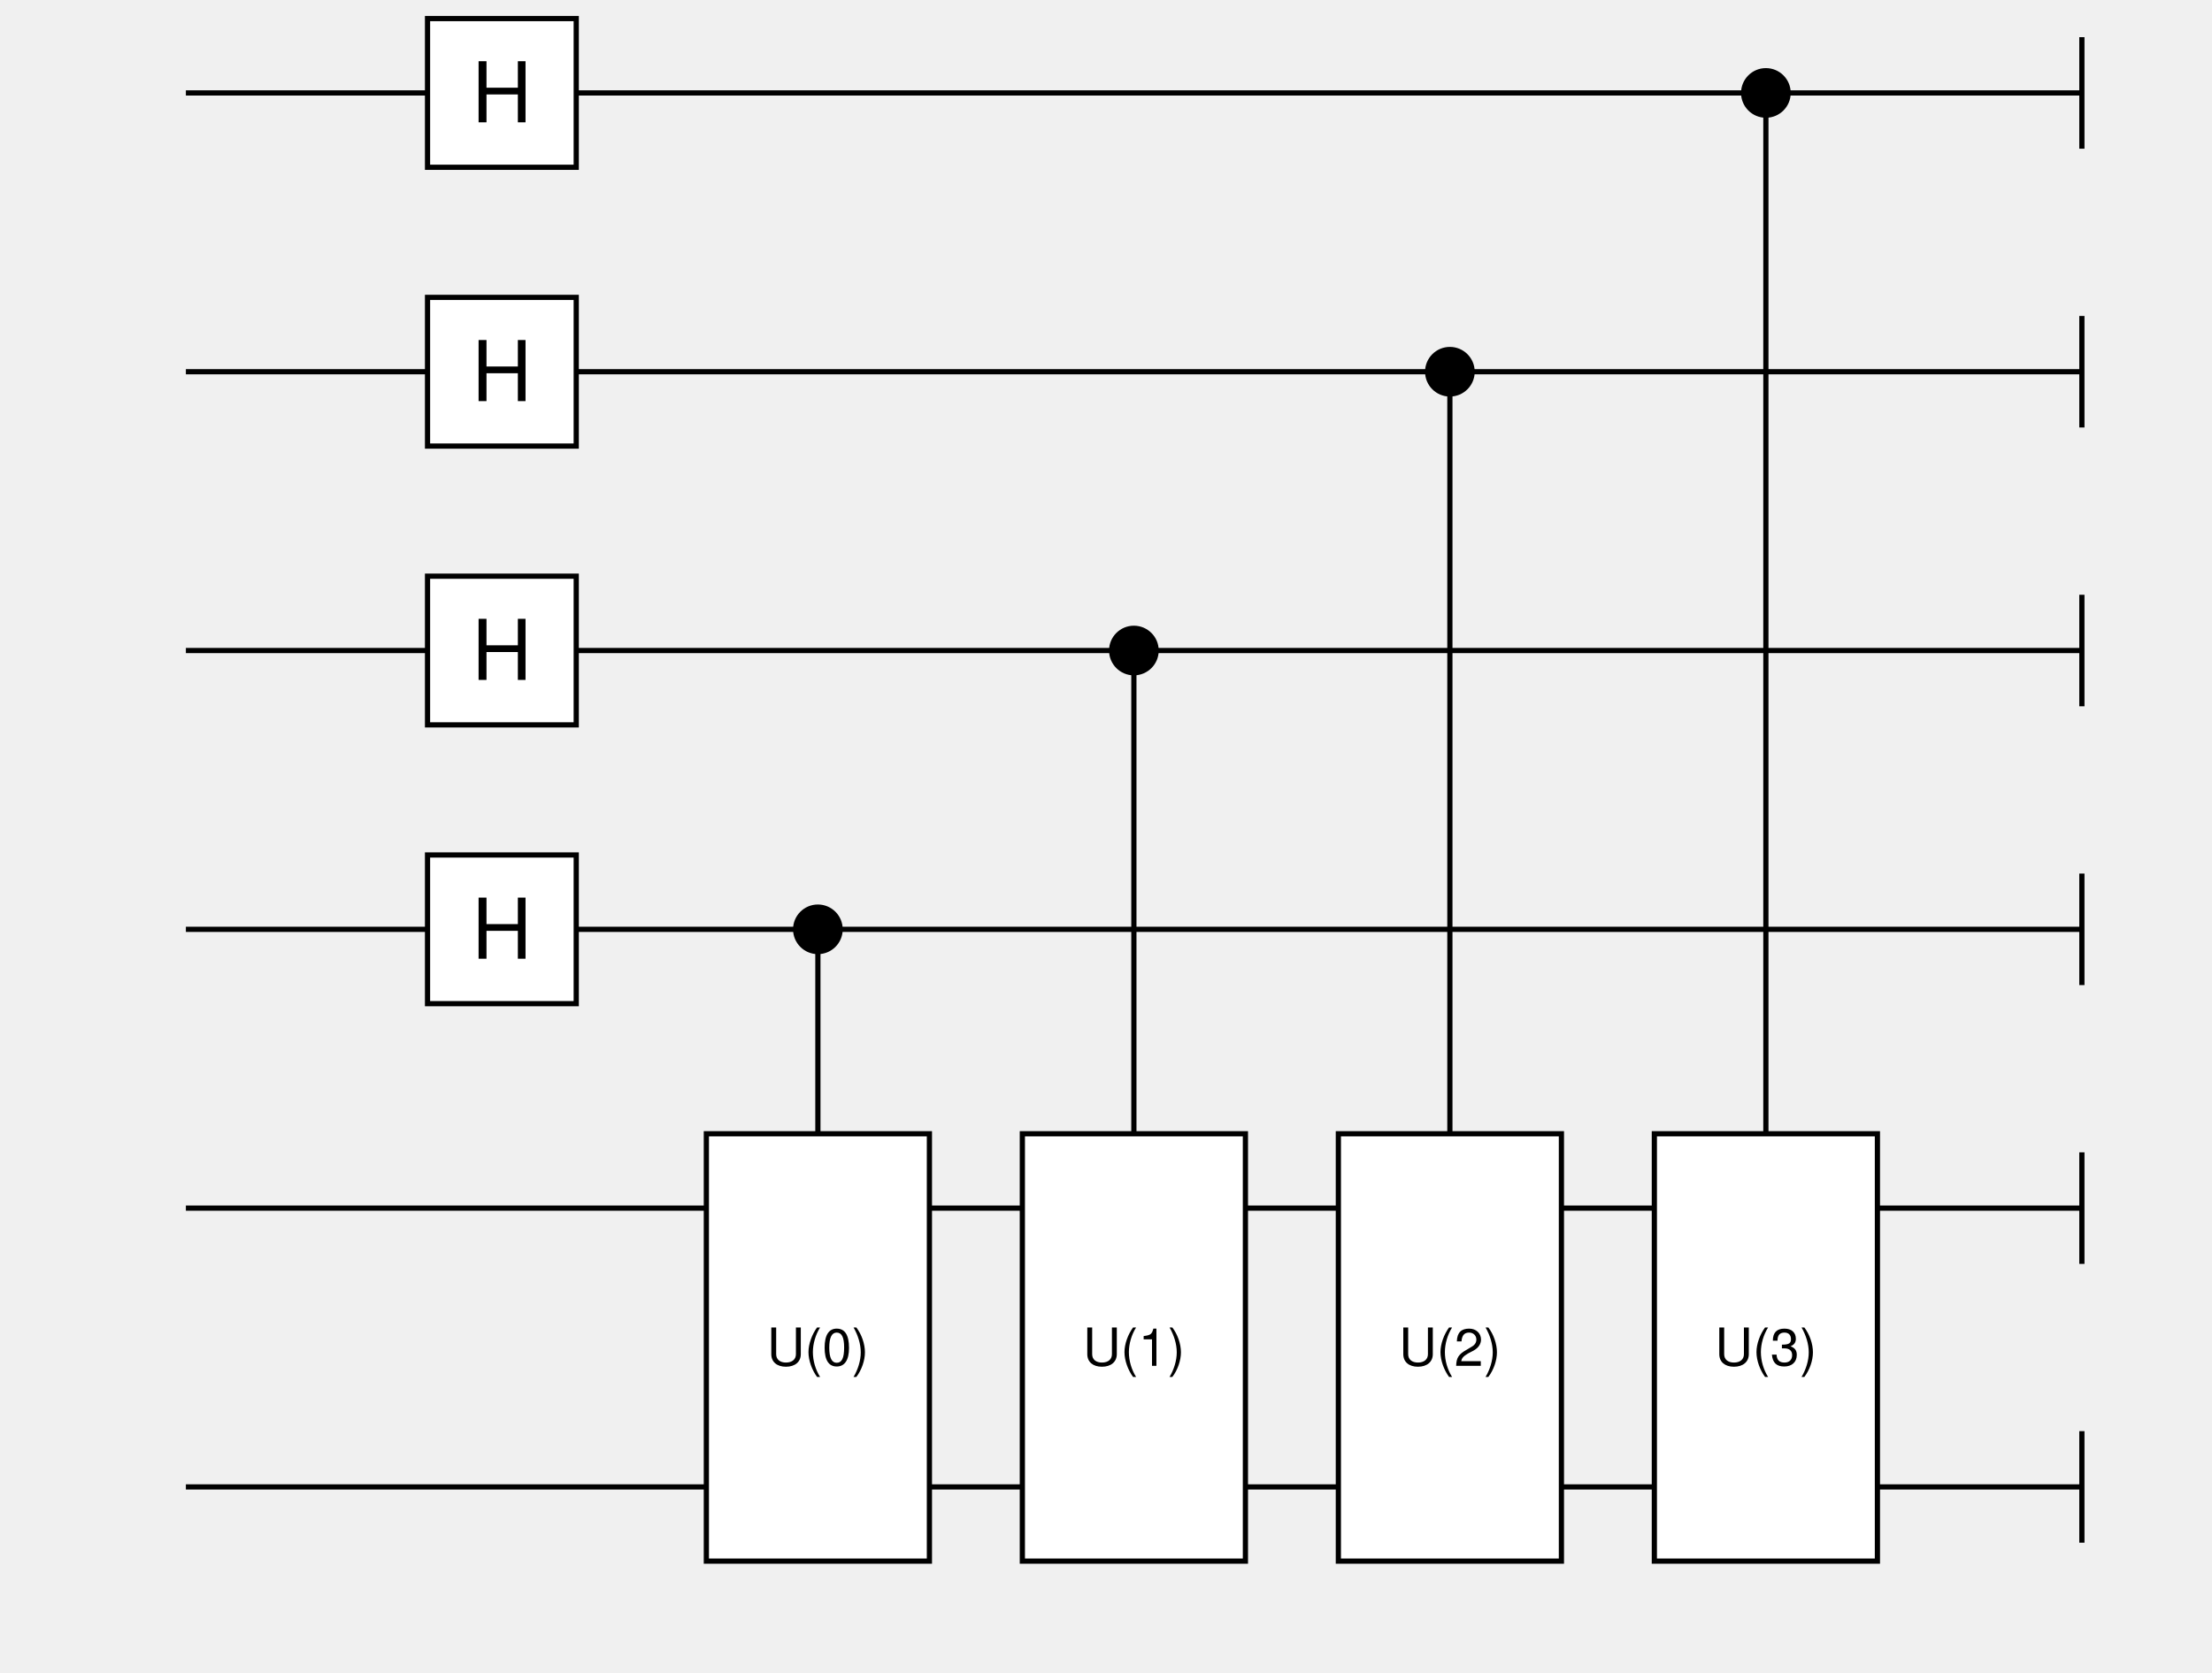
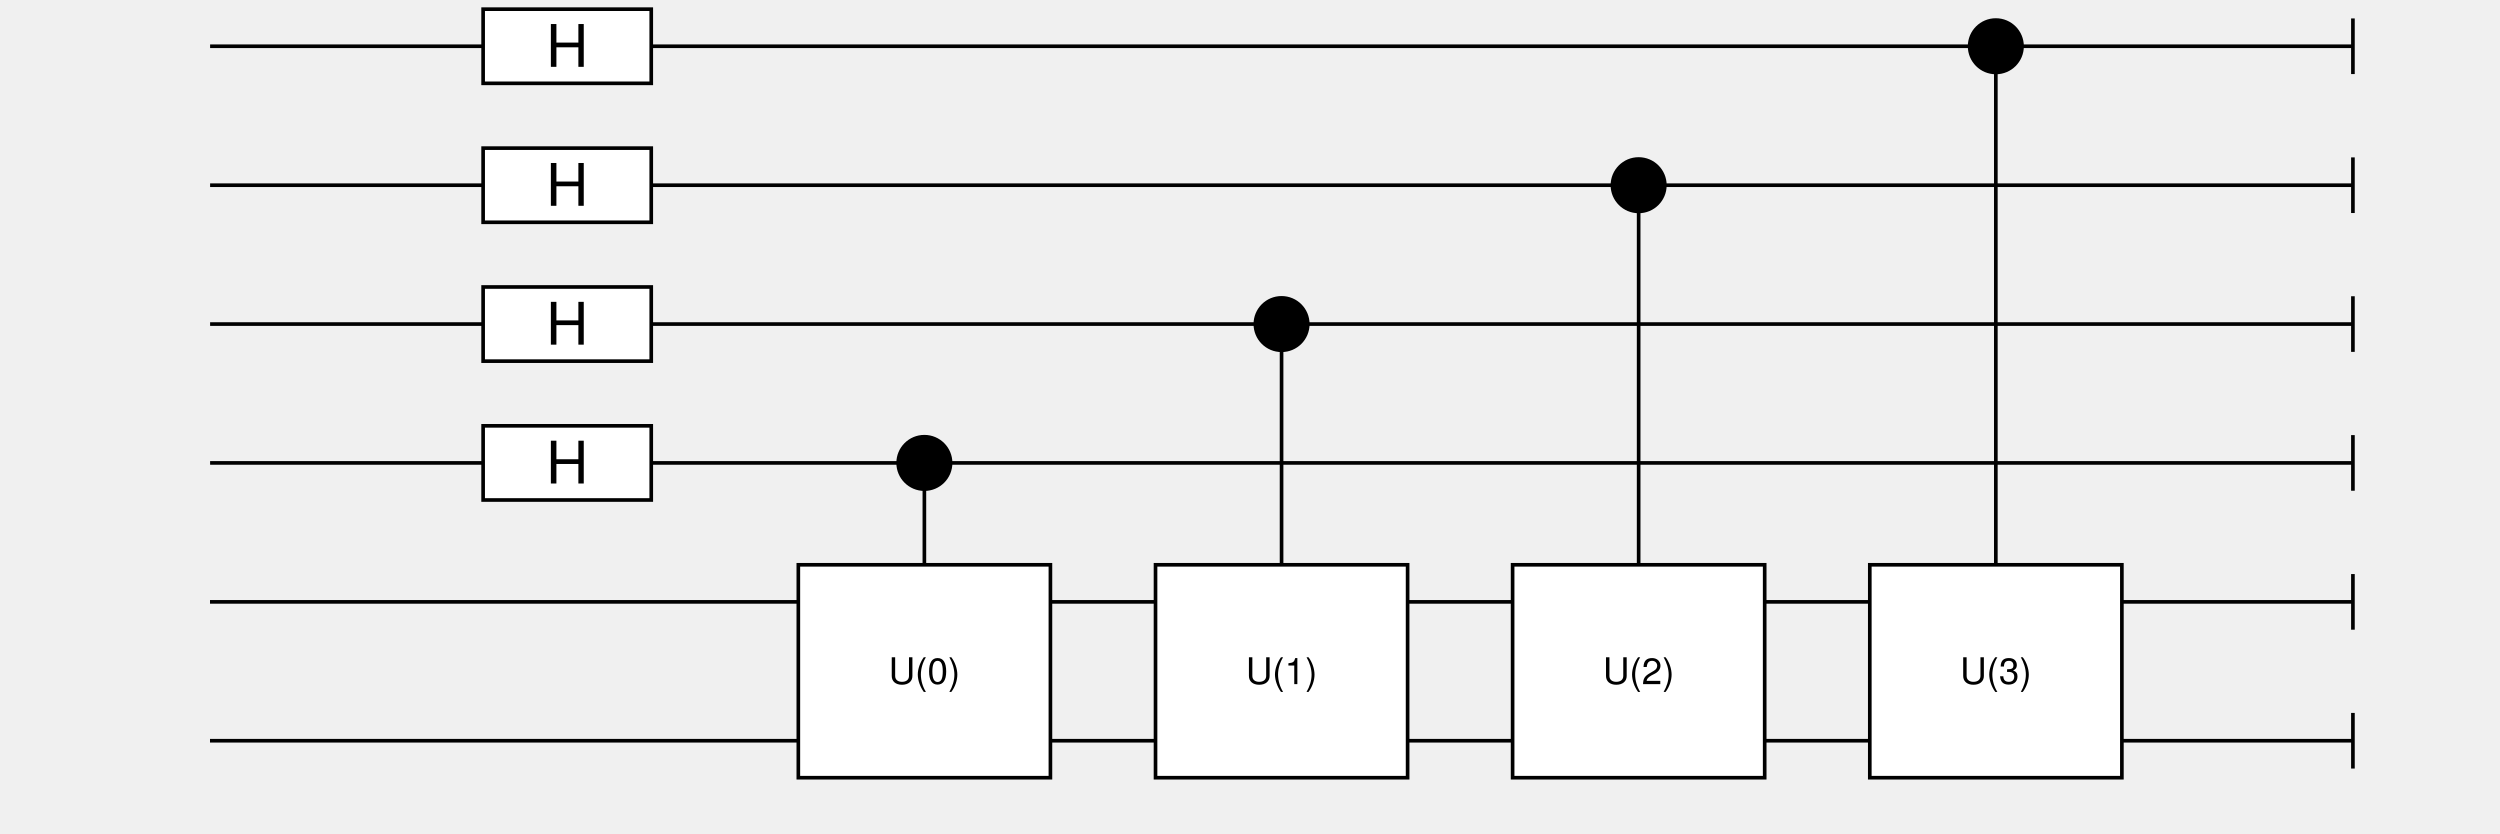
- <svg xmlns="http://www.w3.org/2000/svg" version="1.2" width="148.75mm" height="112.5mm" viewBox="0 0 148.75 112.5" stroke="none" fill="#000000" stroke-width="0.3" font-size="3.88">
+ <svg xmlns="http://www.w3.org/2000/svg" version="1.2" width="240mm" height="80mm" viewBox="0 0 240 80" stroke="none" fill="#000000" stroke-width="0.3" font-size="3.88">
  <defs>
    <marker id="arrow" markerWidth="15" markerHeight="7" refX="5" refY="3.5" orient="auto" markerUnits="strokeWidth">
      <path d="M0,0 L15,3.5 L0,7 z" stroke="context-stroke" fill="context-stroke" />
    </marker>
  </defs>
-   <g stroke-width="0.35" stroke="#000000" id="img-9f46b6a2-1">
-     <g transform="translate(129.37,100)">
-       <path fill="none" d="M10.62,0 L-10.62,0 " class="primitive" />
-     </g>
-   </g>
-   <g stroke-width="0.35" stroke="#000000" id="img-9f46b6a2-2">
-     <g transform="translate(140,100)">
-       <path fill="none" d="M0,-3.75 L0,3.75 " class="primitive" />
-     </g>
-   </g>
-   <g stroke-width="0.35" stroke="#000000" id="img-9f46b6a2-3">
-     <g transform="translate(129.37,81.25)">
-       <path fill="none" d="M10.62,0 L-10.62,0 " class="primitive" />
-     </g>
-   </g>
-   <g stroke-width="0.35" stroke="#000000" id="img-9f46b6a2-4">
-     <g transform="translate(140,81.25)">
-       <path fill="none" d="M0,-3.75 L0,3.75 " class="primitive" />
-     </g>
-   </g>
-   <g stroke-width="0.35" stroke="#000000" id="img-9f46b6a2-5">
-     <g transform="translate(129.37,62.5)">
-       <path fill="none" d="M10.62,0 L-10.62,0 " class="primitive" />
-     </g>
-   </g>
-   <g stroke-width="0.35" stroke="#000000" id="img-9f46b6a2-6">
-     <g transform="translate(140,62.5)">
-       <path fill="none" d="M0,-3.75 L0,3.75 " class="primitive" />
-     </g>
-   </g>
-   <g stroke-width="0.35" stroke="#000000" id="img-9f46b6a2-7">
-     <g transform="translate(129.37,43.75)">
-       <path fill="none" d="M10.62,0 L-10.62,0 " class="primitive" />
-     </g>
-   </g>
-   <g stroke-width="0.35" stroke="#000000" id="img-9f46b6a2-8">
-     <g transform="translate(140,43.75)">
-       <path fill="none" d="M0,-3.75 L0,3.75 " class="primitive" />
-     </g>
-   </g>
-   <g stroke-width="0.35" stroke="#000000" id="img-9f46b6a2-9">
-     <g transform="translate(129.37,25)">
-       <path fill="none" d="M10.62,0 L-10.62,0 " class="primitive" />
-     </g>
-   </g>
-   <g stroke-width="0.35" stroke="#000000" id="img-9f46b6a2-10">
-     <g transform="translate(140,25)">
-       <path fill="none" d="M0,-3.75 L0,3.75 " class="primitive" />
-     </g>
-   </g>
-   <g stroke-width="0.35" stroke="#000000" id="img-9f46b6a2-11">
-     <g transform="translate(129.37,6.25)">
-       <path fill="none" d="M10.62,0 L-10.62,0 " class="primitive" />
-     </g>
-   </g>
-   <g stroke-width="0.35" stroke="#000000" id="img-9f46b6a2-12">
-     <g transform="translate(140,6.25)">
-       <path fill="none" d="M0,-3.75 L0,3.75 " class="primitive" />
-     </g>
-   </g>
-   <g stroke-width="0.35" stroke="#000000" id="img-9f46b6a2-13">
-     <g transform="translate(108.12,100)">
-       <path fill="none" d="M10.62,0 L-10.62,0 " class="primitive" />
-     </g>
-   </g>
-   <g stroke-width="0.35" stroke="#000000" id="img-9f46b6a2-14">
-     <g transform="translate(108.12,81.25)">
-       <path fill="none" d="M10.62,0 L-10.62,0 " class="primitive" />
-     </g>
-   </g>
-   <g stroke-width="0.35" stroke="#000000" id="img-9f46b6a2-15">
-     <g transform="translate(108.12,62.5)">
-       <path fill="none" d="M10.62,0 L-10.62,0 " class="primitive" />
-     </g>
-   </g>
-   <g stroke-width="0.35" stroke="#000000" id="img-9f46b6a2-16">
-     <g transform="translate(108.12,43.75)">
-       <path fill="none" d="M10.62,0 L-10.62,0 " class="primitive" />
-     </g>
-   </g>
-   <g stroke-width="0.35" stroke="#000000" id="img-9f46b6a2-17">
-     <g transform="translate(108.12,25)">
-       <path fill="none" d="M10.62,0 L-10.62,0 " class="primitive" />
-     </g>
-   </g>
-   <g stroke-width="0.35" stroke="#000000" id="img-9f46b6a2-18">
-     <g transform="translate(76.25,6.25)">
-       <path fill="none" d="M42.5,0 L-42.5,0 " class="primitive" />
-     </g>
-   </g>
-   <g stroke-width="0.35" stroke="#000000" id="img-9f46b6a2-19">
-     <g transform="translate(118.75,48.44)">
-       <path fill="none" d="M0,42.19 L0,-42.19 " class="primitive" />
-     </g>
-   </g>
-   <g stroke-width="0.35" stroke="#000000" id="img-9f46b6a2-20">
-     <g transform="translate(23.12,6.25)">
-       <path fill="none" d="M10.62,0 L-10.62,0 " class="primitive" />
-     </g>
-   </g>
-   <g stroke-width="0.35" stroke="#000000" id="img-9f46b6a2-21">
-     <g transform="translate(86.87,100)">
-       <path fill="none" d="M10.62,0 L-10.62,0 " class="primitive" />
-     </g>
-   </g>
-   <g stroke-width="0.35" stroke="#000000" id="img-9f46b6a2-22">
-     <g transform="translate(86.87,81.25)">
-       <path fill="none" d="M10.62,0 L-10.62,0 " class="primitive" />
-     </g>
-   </g>
-   <g stroke-width="0.35" stroke="#000000" id="img-9f46b6a2-23">
-     <g transform="translate(86.87,62.5)">
-       <path fill="none" d="M10.62,0 L-10.62,0 " class="primitive" />
-     </g>
-   </g>
-   <g stroke-width="0.35" stroke="#000000" id="img-9f46b6a2-24">
-     <g transform="translate(86.87,43.75)">
-       <path fill="none" d="M10.62,0 L-10.62,0 " class="primitive" />
-     </g>
-   </g>
-   <g stroke-width="0.35" stroke="#000000" id="img-9f46b6a2-25">
-     <g transform="translate(65.62,25)">
-       <path fill="none" d="M31.88,0 L-31.87,0 " class="primitive" />
-     </g>
-   </g>
-   <g stroke-width="0.35" stroke="#000000" id="img-9f46b6a2-26">
-     <g transform="translate(97.5,57.81)">
-       <path fill="none" d="M0,32.81 L0,-32.81 " class="primitive" />
-     </g>
-   </g>
-   <g stroke-width="0.35" stroke="#000000" id="img-9f46b6a2-27">
-     <g transform="translate(23.12,25)">
-       <path fill="none" d="M10.62,0 L-10.62,0 " class="primitive" />
-     </g>
-   </g>
-   <g stroke-width="0.35" stroke="#000000" id="img-9f46b6a2-28">
-     <g transform="translate(65.62,100)">
-       <path fill="none" d="M10.62,0 L-10.62,0 " class="primitive" />
-     </g>
-   </g>
-   <g stroke-width="0.35" stroke="#000000" id="img-9f46b6a2-29">
-     <g transform="translate(65.62,81.25)">
-       <path fill="none" d="M10.62,0 L-10.62,0 " class="primitive" />
-     </g>
-   </g>
-   <g stroke-width="0.35" stroke="#000000" id="img-9f46b6a2-30">
-     <g transform="translate(65.62,62.5)">
-       <path fill="none" d="M10.62,0 L-10.62,0 " class="primitive" />
-     </g>
-   </g>
-   <g stroke-width="0.35" stroke="#000000" id="img-9f46b6a2-31">
-     <g transform="translate(55,43.75)">
-       <path fill="none" d="M21.25,0 L-21.25,0 " class="primitive" />
-     </g>
-   </g>
-   <g stroke-width="0.35" stroke="#000000" id="img-9f46b6a2-32">
-     <g transform="translate(76.25,67.19)">
-       <path fill="none" d="M0,23.44 L0,-23.44 " class="primitive" />
-     </g>
-   </g>
-   <g stroke-width="0.35" stroke="#000000" id="img-9f46b6a2-33">
-     <g transform="translate(23.12,43.75)">
-       <path fill="none" d="M10.62,0 L-10.62,0 " class="primitive" />
-     </g>
-   </g>
-   <g stroke-width="0.35" stroke="#000000" id="img-9f46b6a2-34">
-     <g transform="translate(33.75,100)">
-       <path fill="none" d="M21.25,0 L-21.25,0 " class="primitive" />
-     </g>
-   </g>
-   <g stroke-width="0.35" stroke="#000000" id="img-9f46b6a2-35">
-     <g transform="translate(33.75,81.25)">
-       <path fill="none" d="M21.25,0 L-21.25,0 " class="primitive" />
-     </g>
-   </g>
-   <g stroke-width="0.35" stroke="#000000" id="img-9f46b6a2-36">
-     <g transform="translate(44.37,62.5)">
-       <path fill="none" d="M10.62,0 L-10.62,0 " class="primitive" />
-     </g>
-   </g>
-   <g stroke-width="0.35" stroke="#000000" id="img-9f46b6a2-37">
-     <g transform="translate(55,76.56)">
-       <path fill="none" d="M0,14.06 L0,-14.06 " class="primitive" />
-     </g>
-   </g>
-   <g stroke-width="0.35" stroke="#000000" id="img-9f46b6a2-38">
-     <g transform="translate(23.12,62.5)">
-       <path fill="none" d="M10.62,0 L-10.62,0 " class="primitive" />
-     </g>
-   </g>
-   <g stroke-width="0.35" stroke="#000000" fill="#FFFFFF" id="img-9f46b6a2-39">
-     <g transform="translate(118.75,90.62)">
-       <path d="M-7.5,-14.37 L7.5,-14.37 7.5,14.37 -7.5,14.37  z" class="primitive" />
-     </g>
-   </g>
-   <g fill="#000000" id="img-9f46b6a2-40">
-     <g transform="translate(118.75,6.25)">
-       <circle cx="0" cy="0" r="1.67" class="primitive" />
-     </g>
-   </g>
-   <g stroke-width="0.35" stroke="#000000" fill="#FFFFFF" id="img-9f46b6a2-41">
-     <g transform="translate(33.75,6.25)">
-       <path d="M-5,-5 L5,-5 5,5 -5,5  z" class="primitive" />
-     </g>
-   </g>
-   <g stroke-width="0.35" stroke="#000000" fill="#FFFFFF" id="img-9f46b6a2-42">
-     <g transform="translate(97.5,90.62)">
-       <path d="M-7.5,-14.37 L7.5,-14.37 7.5,14.37 -7.5,14.37  z" class="primitive" />
-     </g>
-   </g>
-   <g fill="#000000" id="img-9f46b6a2-43">
-     <g transform="translate(97.5,25)">
-       <circle cx="0" cy="0" r="1.67" class="primitive" />
-     </g>
-   </g>
-   <g stroke-width="0.35" stroke="#000000" fill="#FFFFFF" id="img-9f46b6a2-44">
-     <g transform="translate(33.75,25)">
-       <path d="M-5,-5 L5,-5 5,5 -5,5  z" class="primitive" />
-     </g>
-   </g>
-   <g stroke-width="0.35" stroke="#000000" fill="#FFFFFF" id="img-9f46b6a2-45">
-     <g transform="translate(76.25,90.62)">
-       <path d="M-7.5,-14.37 L7.5,-14.37 7.5,14.37 -7.5,14.37  z" class="primitive" />
-     </g>
-   </g>
-   <g fill="#000000" id="img-9f46b6a2-46">
-     <g transform="translate(76.25,43.75)">
-       <circle cx="0" cy="0" r="1.67" class="primitive" />
-     </g>
-   </g>
-   <g stroke-width="0.35" stroke="#000000" fill="#FFFFFF" id="img-9f46b6a2-47">
-     <g transform="translate(33.75,43.75)">
-       <path d="M-5,-5 L5,-5 5,5 -5,5  z" class="primitive" />
-     </g>
-   </g>
-   <g stroke-width="0.35" stroke="#000000" fill="#FFFFFF" id="img-9f46b6a2-48">
-     <g transform="translate(55,90.62)">
-       <path d="M-7.5,-14.37 L7.5,-14.37 7.5,14.37 -7.5,14.37  z" class="primitive" />
-     </g>
-   </g>
-   <g fill="#000000" id="img-9f46b6a2-49">
-     <g transform="translate(55,62.5)">
-       <circle cx="0" cy="0" r="1.67" class="primitive" />
-     </g>
-   </g>
-   <g stroke-width="0.35" stroke="#000000" fill="#FFFFFF" id="img-9f46b6a2-50">
-     <g transform="translate(33.75,62.5)">
-       <path d="M-5,-5 L5,-5 5,5 -5,5  z" class="primitive" />
-     </g>
-   </g>
-   <g font-family="Helvetica Neue" font-size="3.53" id="img-9f46b6a2-51">
-     <g transform="translate(118.75,90.62)">
+   <g stroke-width="0.35" stroke="#000000" id="img-b06308d8-1">
+     <g transform="translate(208.74,71.11)">
+       <path fill="none" d="M17.14,0 L-17.14,0 " class="primitive" />
+     </g>
+   </g>
+   <g stroke-width="0.35" stroke="#000000" id="img-b06308d8-2">
+     <g transform="translate(225.88,71.11)">
+       <path fill="none" d="M0,-2.67 L0,2.67 " class="primitive" />
+     </g>
+   </g>
+   <g stroke-width="0.35" stroke="#000000" id="img-b06308d8-3">
+     <g transform="translate(208.74,57.78)">
+       <path fill="none" d="M17.14,0 L-17.14,0 " class="primitive" />
+     </g>
+   </g>
+   <g stroke-width="0.35" stroke="#000000" id="img-b06308d8-4">
+     <g transform="translate(225.88,57.78)">
+       <path fill="none" d="M0,-2.67 L0,2.67 " class="primitive" />
+     </g>
+   </g>
+   <g stroke-width="0.35" stroke="#000000" id="img-b06308d8-5">
+     <g transform="translate(208.74,44.44)">
+       <path fill="none" d="M17.14,0 L-17.14,0 " class="primitive" />
+     </g>
+   </g>
+   <g stroke-width="0.35" stroke="#000000" id="img-b06308d8-6">
+     <g transform="translate(225.88,44.44)">
+       <path fill="none" d="M0,-2.67 L0,2.67 " class="primitive" />
+     </g>
+   </g>
+   <g stroke-width="0.35" stroke="#000000" id="img-b06308d8-7">
+     <g transform="translate(208.74,31.11)">
+       <path fill="none" d="M17.14,0 L-17.14,0 " class="primitive" />
+     </g>
+   </g>
+   <g stroke-width="0.35" stroke="#000000" id="img-b06308d8-8">
+     <g transform="translate(225.88,31.11)">
+       <path fill="none" d="M0,-2.67 L0,2.67 " class="primitive" />
+     </g>
+   </g>
+   <g stroke-width="0.35" stroke="#000000" id="img-b06308d8-9">
+     <g transform="translate(208.74,17.78)">
+       <path fill="none" d="M17.14,0 L-17.14,0 " class="primitive" />
+     </g>
+   </g>
+   <g stroke-width="0.35" stroke="#000000" id="img-b06308d8-10">
+     <g transform="translate(225.88,17.78)">
+       <path fill="none" d="M0,-2.67 L0,2.67 " class="primitive" />
+     </g>
+   </g>
+   <g stroke-width="0.35" stroke="#000000" id="img-b06308d8-11">
+     <g transform="translate(208.74,4.44)">
+       <path fill="none" d="M17.14,0 L-17.14,0 " class="primitive" />
+     </g>
+   </g>
+   <g stroke-width="0.35" stroke="#000000" id="img-b06308d8-12">
+     <g transform="translate(225.88,4.44)">
+       <path fill="none" d="M0,-2.67 L0,2.67 " class="primitive" />
+     </g>
+   </g>
+   <g stroke-width="0.35" stroke="#000000" id="img-b06308d8-13">
+     <g transform="translate(174.45,71.11)">
+       <path fill="none" d="M17.14,0 L-17.14,0 " class="primitive" />
+     </g>
+   </g>
+   <g stroke-width="0.35" stroke="#000000" id="img-b06308d8-14">
+     <g transform="translate(174.45,57.78)">
+       <path fill="none" d="M17.14,0 L-17.14,0 " class="primitive" />
+     </g>
+   </g>
+   <g stroke-width="0.35" stroke="#000000" id="img-b06308d8-15">
+     <g transform="translate(174.45,44.44)">
+       <path fill="none" d="M17.14,0 L-17.14,0 " class="primitive" />
+     </g>
+   </g>
+   <g stroke-width="0.35" stroke="#000000" id="img-b06308d8-16">
+     <g transform="translate(174.45,31.11)">
+       <path fill="none" d="M17.14,0 L-17.14,0 " class="primitive" />
+     </g>
+   </g>
+   <g stroke-width="0.35" stroke="#000000" id="img-b06308d8-17">
+     <g transform="translate(174.45,17.78)">
+       <path fill="none" d="M17.14,0 L-17.14,0 " class="primitive" />
+     </g>
+   </g>
+   <g stroke-width="0.35" stroke="#000000" id="img-b06308d8-18">
+     <g transform="translate(123.03,4.44)">
+       <path fill="none" d="M68.57,0 L-68.57,0 " class="primitive" />
+     </g>
+   </g>
+   <g stroke-width="0.35" stroke="#000000" id="img-b06308d8-19">
+     <g transform="translate(191.6,34.44)">
+       <path fill="none" d="M0,30 L0,-30 " class="primitive" />
+     </g>
+   </g>
+   <g stroke-width="0.35" stroke="#000000" id="img-b06308d8-20">
+     <g transform="translate(37.31,4.44)">
+       <path fill="none" d="M17.14,0 L-17.14,0 " class="primitive" />
+     </g>
+   </g>
+   <g stroke-width="0.35" stroke="#000000" id="img-b06308d8-21">
+     <g transform="translate(140.17,71.11)">
+       <path fill="none" d="M17.14,0 L-17.14,0 " class="primitive" />
+     </g>
+   </g>
+   <g stroke-width="0.35" stroke="#000000" id="img-b06308d8-22">
+     <g transform="translate(140.17,57.78)">
+       <path fill="none" d="M17.14,0 L-17.14,0 " class="primitive" />
+     </g>
+   </g>
+   <g stroke-width="0.35" stroke="#000000" id="img-b06308d8-23">
+     <g transform="translate(140.17,44.44)">
+       <path fill="none" d="M17.14,0 L-17.14,0 " class="primitive" />
+     </g>
+   </g>
+   <g stroke-width="0.35" stroke="#000000" id="img-b06308d8-24">
+     <g transform="translate(140.17,31.11)">
+       <path fill="none" d="M17.14,0 L-17.14,0 " class="primitive" />
+     </g>
+   </g>
+   <g stroke-width="0.35" stroke="#000000" id="img-b06308d8-25">
+     <g transform="translate(105.88,17.78)">
+       <path fill="none" d="M51.43,0 L-51.43,0 " class="primitive" />
+     </g>
+   </g>
+   <g stroke-width="0.35" stroke="#000000" id="img-b06308d8-26">
+     <g transform="translate(157.31,41.11)">
+       <path fill="none" d="M0,23.33 L0,-23.33 " class="primitive" />
+     </g>
+   </g>
+   <g stroke-width="0.35" stroke="#000000" id="img-b06308d8-27">
+     <g transform="translate(37.31,17.78)">
+       <path fill="none" d="M17.14,0 L-17.14,0 " class="primitive" />
+     </g>
+   </g>
+   <g stroke-width="0.35" stroke="#000000" id="img-b06308d8-28">
+     <g transform="translate(105.88,71.11)">
+       <path fill="none" d="M17.14,0 L-17.14,0 " class="primitive" />
+     </g>
+   </g>
+   <g stroke-width="0.35" stroke="#000000" id="img-b06308d8-29">
+     <g transform="translate(105.88,57.78)">
+       <path fill="none" d="M17.14,0 L-17.14,0 " class="primitive" />
+     </g>
+   </g>
+   <g stroke-width="0.35" stroke="#000000" id="img-b06308d8-30">
+     <g transform="translate(105.88,44.44)">
+       <path fill="none" d="M17.14,0 L-17.14,0 " class="primitive" />
+     </g>
+   </g>
+   <g stroke-width="0.35" stroke="#000000" id="img-b06308d8-31">
+     <g transform="translate(88.74,31.11)">
+       <path fill="none" d="M34.29,0 L-34.29,0 " class="primitive" />
+     </g>
+   </g>
+   <g stroke-width="0.35" stroke="#000000" id="img-b06308d8-32">
+     <g transform="translate(123.03,47.78)">
+       <path fill="none" d="M0,16.67 L0,-16.67 " class="primitive" />
+     </g>
+   </g>
+   <g stroke-width="0.35" stroke="#000000" id="img-b06308d8-33">
+     <g transform="translate(37.31,31.11)">
+       <path fill="none" d="M17.14,0 L-17.14,0 " class="primitive" />
+     </g>
+   </g>
+   <g stroke-width="0.35" stroke="#000000" id="img-b06308d8-34">
+     <g transform="translate(54.45,71.11)">
+       <path fill="none" d="M34.29,0 L-34.29,0 " class="primitive" />
+     </g>
+   </g>
+   <g stroke-width="0.35" stroke="#000000" id="img-b06308d8-35">
+     <g transform="translate(54.45,57.78)">
+       <path fill="none" d="M34.29,0 L-34.29,0 " class="primitive" />
+     </g>
+   </g>
+   <g stroke-width="0.35" stroke="#000000" id="img-b06308d8-36">
+     <g transform="translate(71.6,44.44)">
+       <path fill="none" d="M17.14,0 L-17.14,0 " class="primitive" />
+     </g>
+   </g>
+   <g stroke-width="0.35" stroke="#000000" id="img-b06308d8-37">
+     <g transform="translate(88.74,54.44)">
+       <path fill="none" d="M0,10 L0,-10 " class="primitive" />
+     </g>
+   </g>
+   <g stroke-width="0.35" stroke="#000000" id="img-b06308d8-38">
+     <g transform="translate(37.31,44.44)">
+       <path fill="none" d="M17.14,0 L-17.14,0 " class="primitive" />
+     </g>
+   </g>
+   <g stroke-width="0.35" stroke="#000000" fill="#FFFFFF" id="img-b06308d8-39">
+     <g transform="translate(191.6,64.44)">
+       <path d="M-12.1,-10.22 L12.1,-10.22 12.1,10.22 -12.1,10.22  z" class="primitive" />
+     </g>
+   </g>
+   <g fill="#000000" id="img-b06308d8-40">
+     <g transform="translate(191.6,4.44)">
+       <circle cx="0" cy="0" r="2.69" class="primitive" />
+     </g>
+   </g>
+   <g stroke-width="0.35" stroke="#000000" fill="#FFFFFF" id="img-b06308d8-41">
+     <g transform="translate(54.45,4.44)">
+       <path d="M-8.07,-3.56 L8.07,-3.56 8.07,3.56 -8.07,3.56  z" class="primitive" />
+     </g>
+   </g>
+   <g stroke-width="0.35" stroke="#000000" fill="#FFFFFF" id="img-b06308d8-42">
+     <g transform="translate(157.31,64.44)">
+       <path d="M-12.1,-10.22 L12.1,-10.22 12.1,10.22 -12.1,10.22  z" class="primitive" />
+     </g>
+   </g>
+   <g fill="#000000" id="img-b06308d8-43">
+     <g transform="translate(157.31,17.78)">
+       <circle cx="0" cy="0" r="2.69" class="primitive" />
+     </g>
+   </g>
+   <g stroke-width="0.35" stroke="#000000" fill="#FFFFFF" id="img-b06308d8-44">
+     <g transform="translate(54.45,17.78)">
+       <path d="M-8.07,-3.56 L8.07,-3.56 8.07,3.56 -8.07,3.56  z" class="primitive" />
+     </g>
+   </g>
+   <g stroke-width="0.35" stroke="#000000" fill="#FFFFFF" id="img-b06308d8-45">
+     <g transform="translate(123.03,64.44)">
+       <path d="M-12.1,-10.22 L12.1,-10.22 12.1,10.22 -12.1,10.22  z" class="primitive" />
+     </g>
+   </g>
+   <g fill="#000000" id="img-b06308d8-46">
+     <g transform="translate(123.03,31.11)">
+       <circle cx="0" cy="0" r="2.69" class="primitive" />
+     </g>
+   </g>
+   <g stroke-width="0.35" stroke="#000000" fill="#FFFFFF" id="img-b06308d8-47">
+     <g transform="translate(54.45,31.11)">
+       <path d="M-8.07,-3.56 L8.07,-3.56 8.07,3.56 -8.07,3.56  z" class="primitive" />
+     </g>
+   </g>
+   <g stroke-width="0.35" stroke="#000000" fill="#FFFFFF" id="img-b06308d8-48">
+     <g transform="translate(88.74,64.44)">
+       <path d="M-12.1,-10.22 L12.1,-10.22 12.1,10.22 -12.1,10.22  z" class="primitive" />
+     </g>
+   </g>
+   <g fill="#000000" id="img-b06308d8-49">
+     <g transform="translate(88.74,44.44)">
+       <circle cx="0" cy="0" r="2.69" class="primitive" />
+     </g>
+   </g>
+   <g stroke-width="0.35" stroke="#000000" fill="#FFFFFF" id="img-b06308d8-50">
+     <g transform="translate(54.45,44.44)">
+       <path d="M-8.07,-3.56 L8.07,-3.56 8.07,3.56 -8.07,3.56  z" class="primitive" />
+     </g>
+   </g>
+   <g font-family="Helvetica Neue" font-size="3.53" id="img-b06308d8-51">
+     <g transform="translate(191.6,64.44)">
      <g class="primitive">
        <text text-anchor="middle" dy="0.35em">U(3)</text>
      </g>
    </g>
  </g>
-   <g font-family="Helvetica Neue" font-size="5.64" id="img-9f46b6a2-52">
-     <g transform="translate(33.75,6.25)">
+   <g font-family="Helvetica Neue" font-size="5.64" id="img-b06308d8-52">
+     <g transform="translate(54.45,4.44)">
      <g class="primitive">
        <text text-anchor="middle" dy="0.35em">H</text>
      </g>
    </g>
  </g>
-   <g font-family="Helvetica Neue" font-size="3.53" id="img-9f46b6a2-53">
-     <g transform="translate(97.5,90.62)">
+   <g font-family="Helvetica Neue" font-size="3.53" id="img-b06308d8-53">
+     <g transform="translate(157.31,64.44)">
      <g class="primitive">
        <text text-anchor="middle" dy="0.35em">U(2)</text>
      </g>
    </g>
  </g>
-   <g font-family="Helvetica Neue" font-size="5.64" id="img-9f46b6a2-54">
-     <g transform="translate(33.75,25)">
+   <g font-family="Helvetica Neue" font-size="5.64" id="img-b06308d8-54">
+     <g transform="translate(54.45,17.78)">
      <g class="primitive">
        <text text-anchor="middle" dy="0.35em">H</text>
      </g>
    </g>
  </g>
-   <g font-family="Helvetica Neue" font-size="3.53" id="img-9f46b6a2-55">
-     <g transform="translate(76.25,90.62)">
+   <g font-family="Helvetica Neue" font-size="3.53" id="img-b06308d8-55">
+     <g transform="translate(123.03,64.44)">
      <g class="primitive">
        <text text-anchor="middle" dy="0.35em">U(1)</text>
      </g>
    </g>
  </g>
-   <g font-family="Helvetica Neue" font-size="5.64" id="img-9f46b6a2-56">
-     <g transform="translate(33.75,43.75)">
+   <g font-family="Helvetica Neue" font-size="5.64" id="img-b06308d8-56">
+     <g transform="translate(54.45,31.11)">
      <g class="primitive">
        <text text-anchor="middle" dy="0.35em">H</text>
      </g>
    </g>
  </g>
-   <g font-family="Helvetica Neue" font-size="3.53" id="img-9f46b6a2-57">
-     <g transform="translate(55,90.62)">
+   <g font-family="Helvetica Neue" font-size="3.53" id="img-b06308d8-57">
+     <g transform="translate(88.74,64.44)">
      <g class="primitive">
        <text text-anchor="middle" dy="0.35em">U(0)</text>
      </g>
    </g>
  </g>
-   <g font-family="Helvetica Neue" font-size="5.64" id="img-9f46b6a2-58">
-     <g transform="translate(33.75,62.5)">
+   <g font-family="Helvetica Neue" font-size="5.64" id="img-b06308d8-58">
+     <g transform="translate(54.45,44.44)">
      <g class="primitive">
        <text text-anchor="middle" dy="0.35em">H</text>
      </g>
    </g>
  </g>
</svg>
